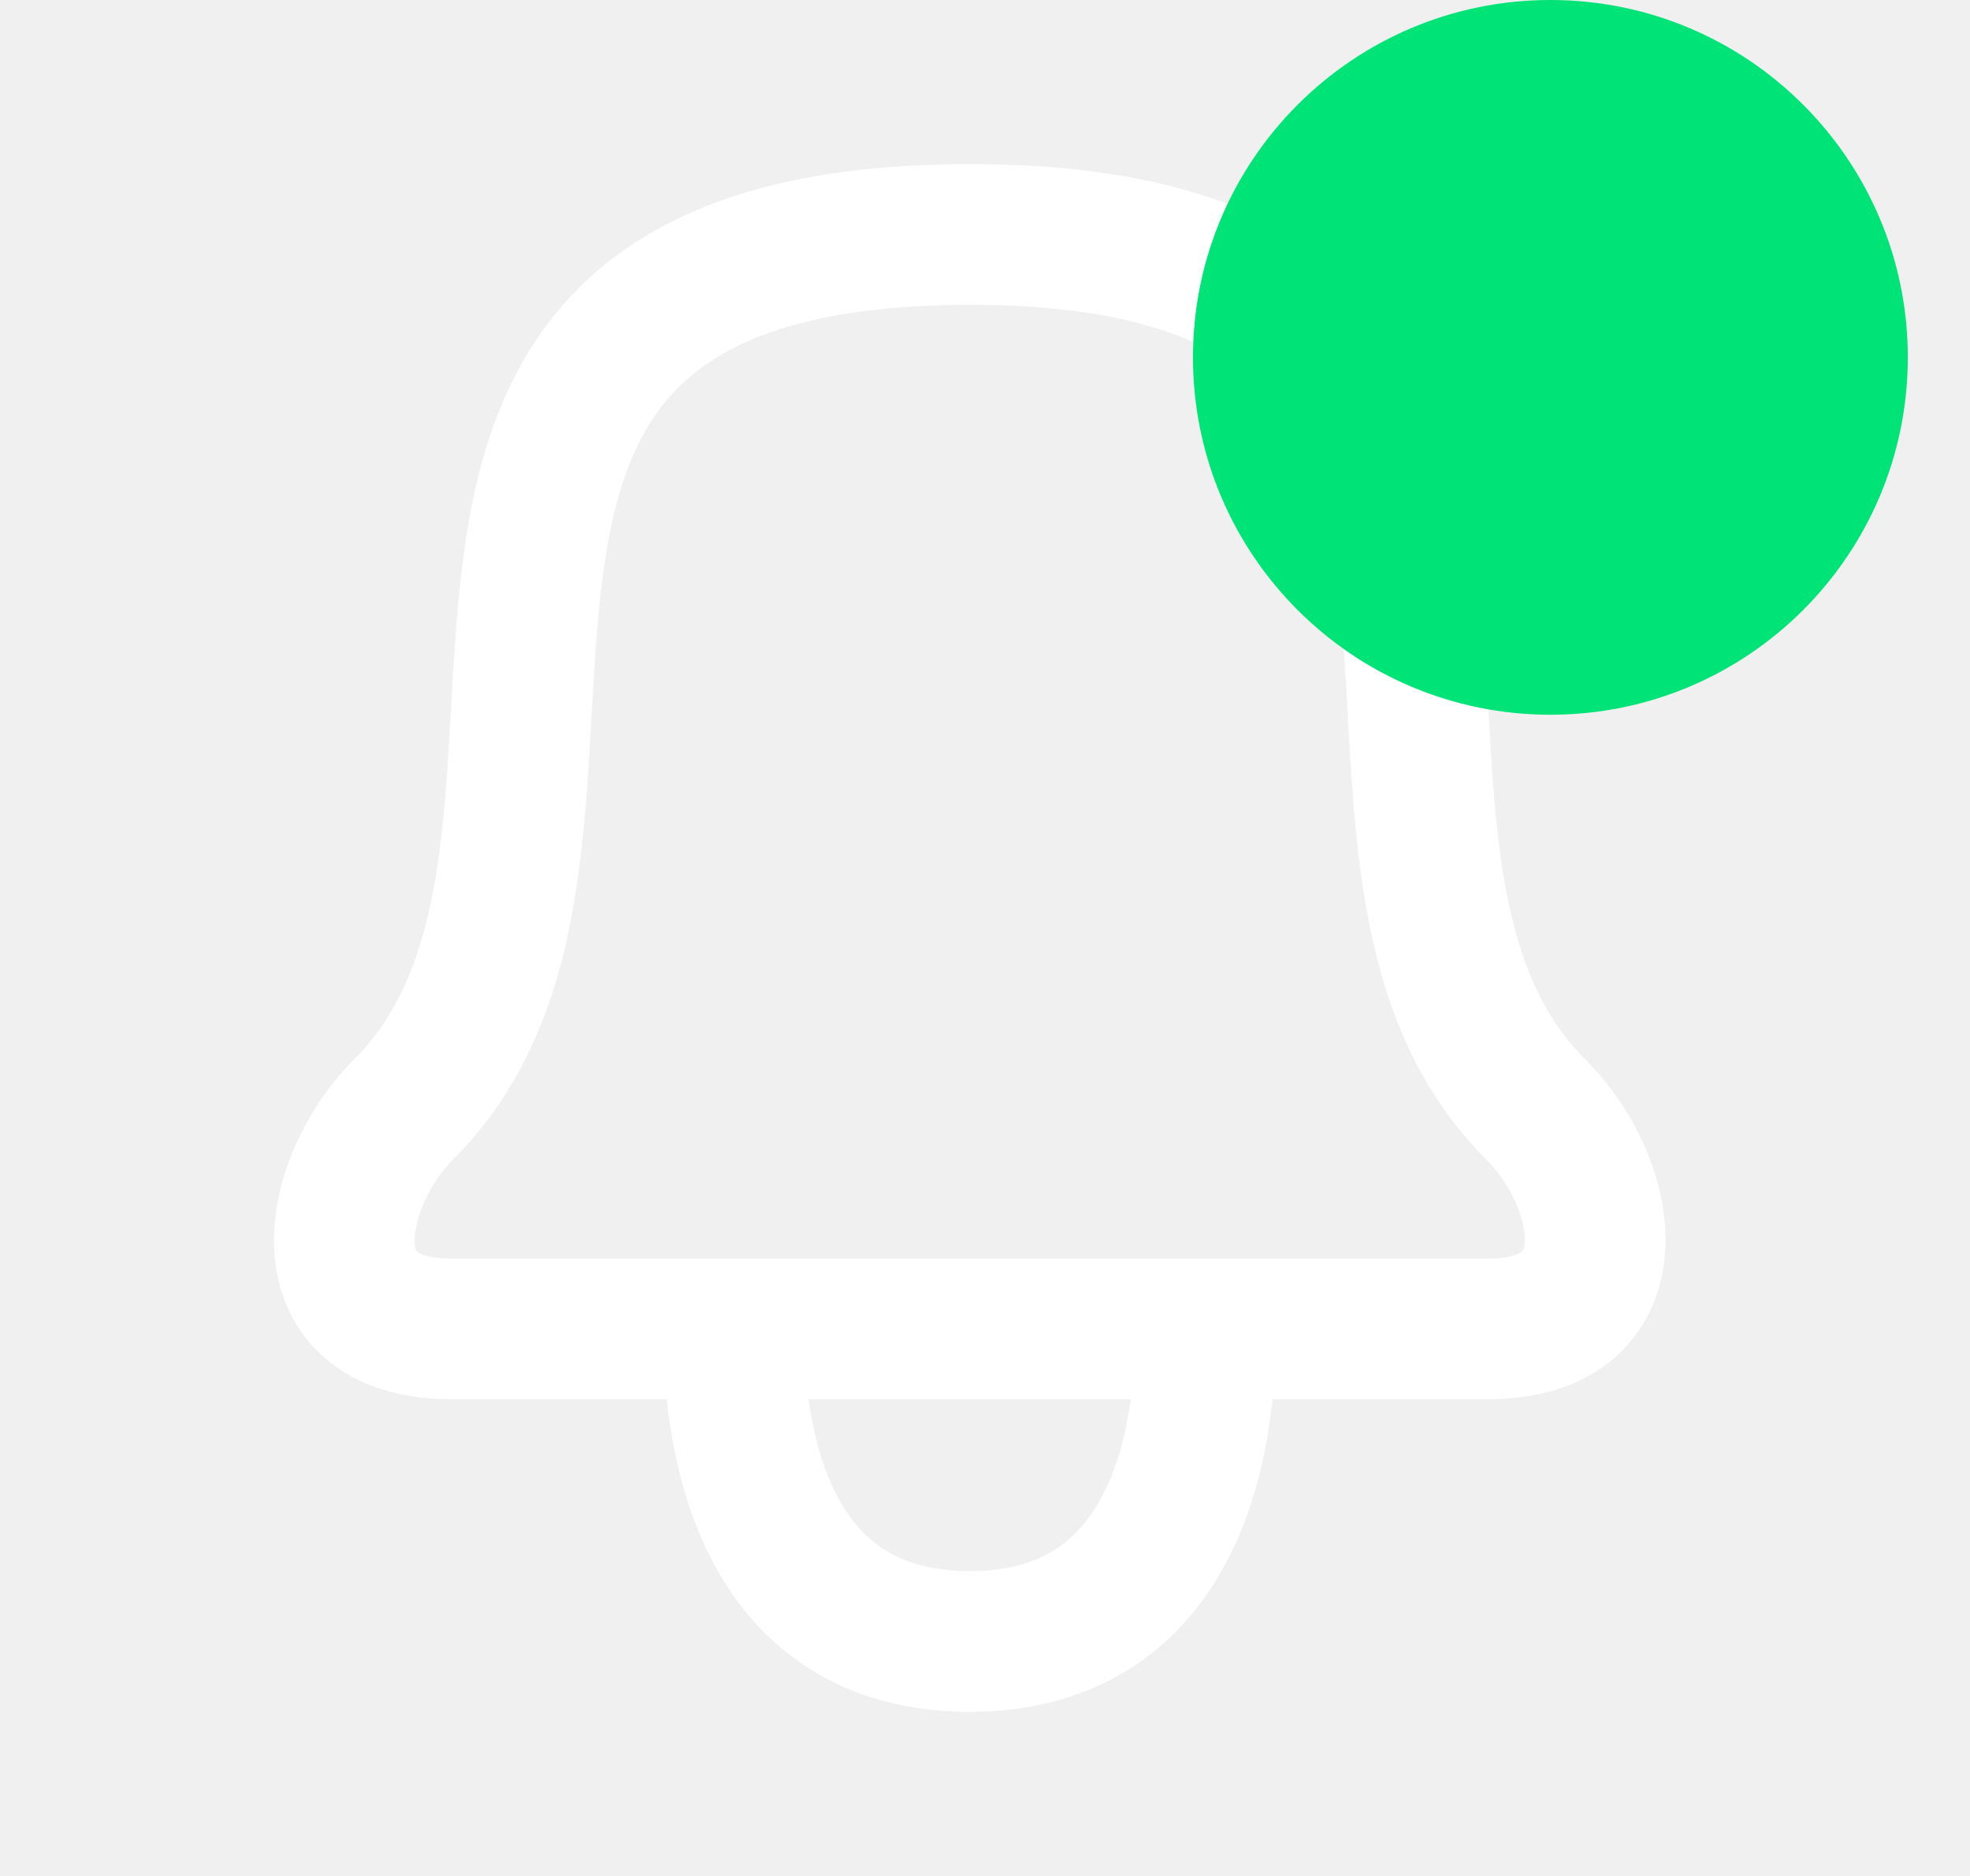
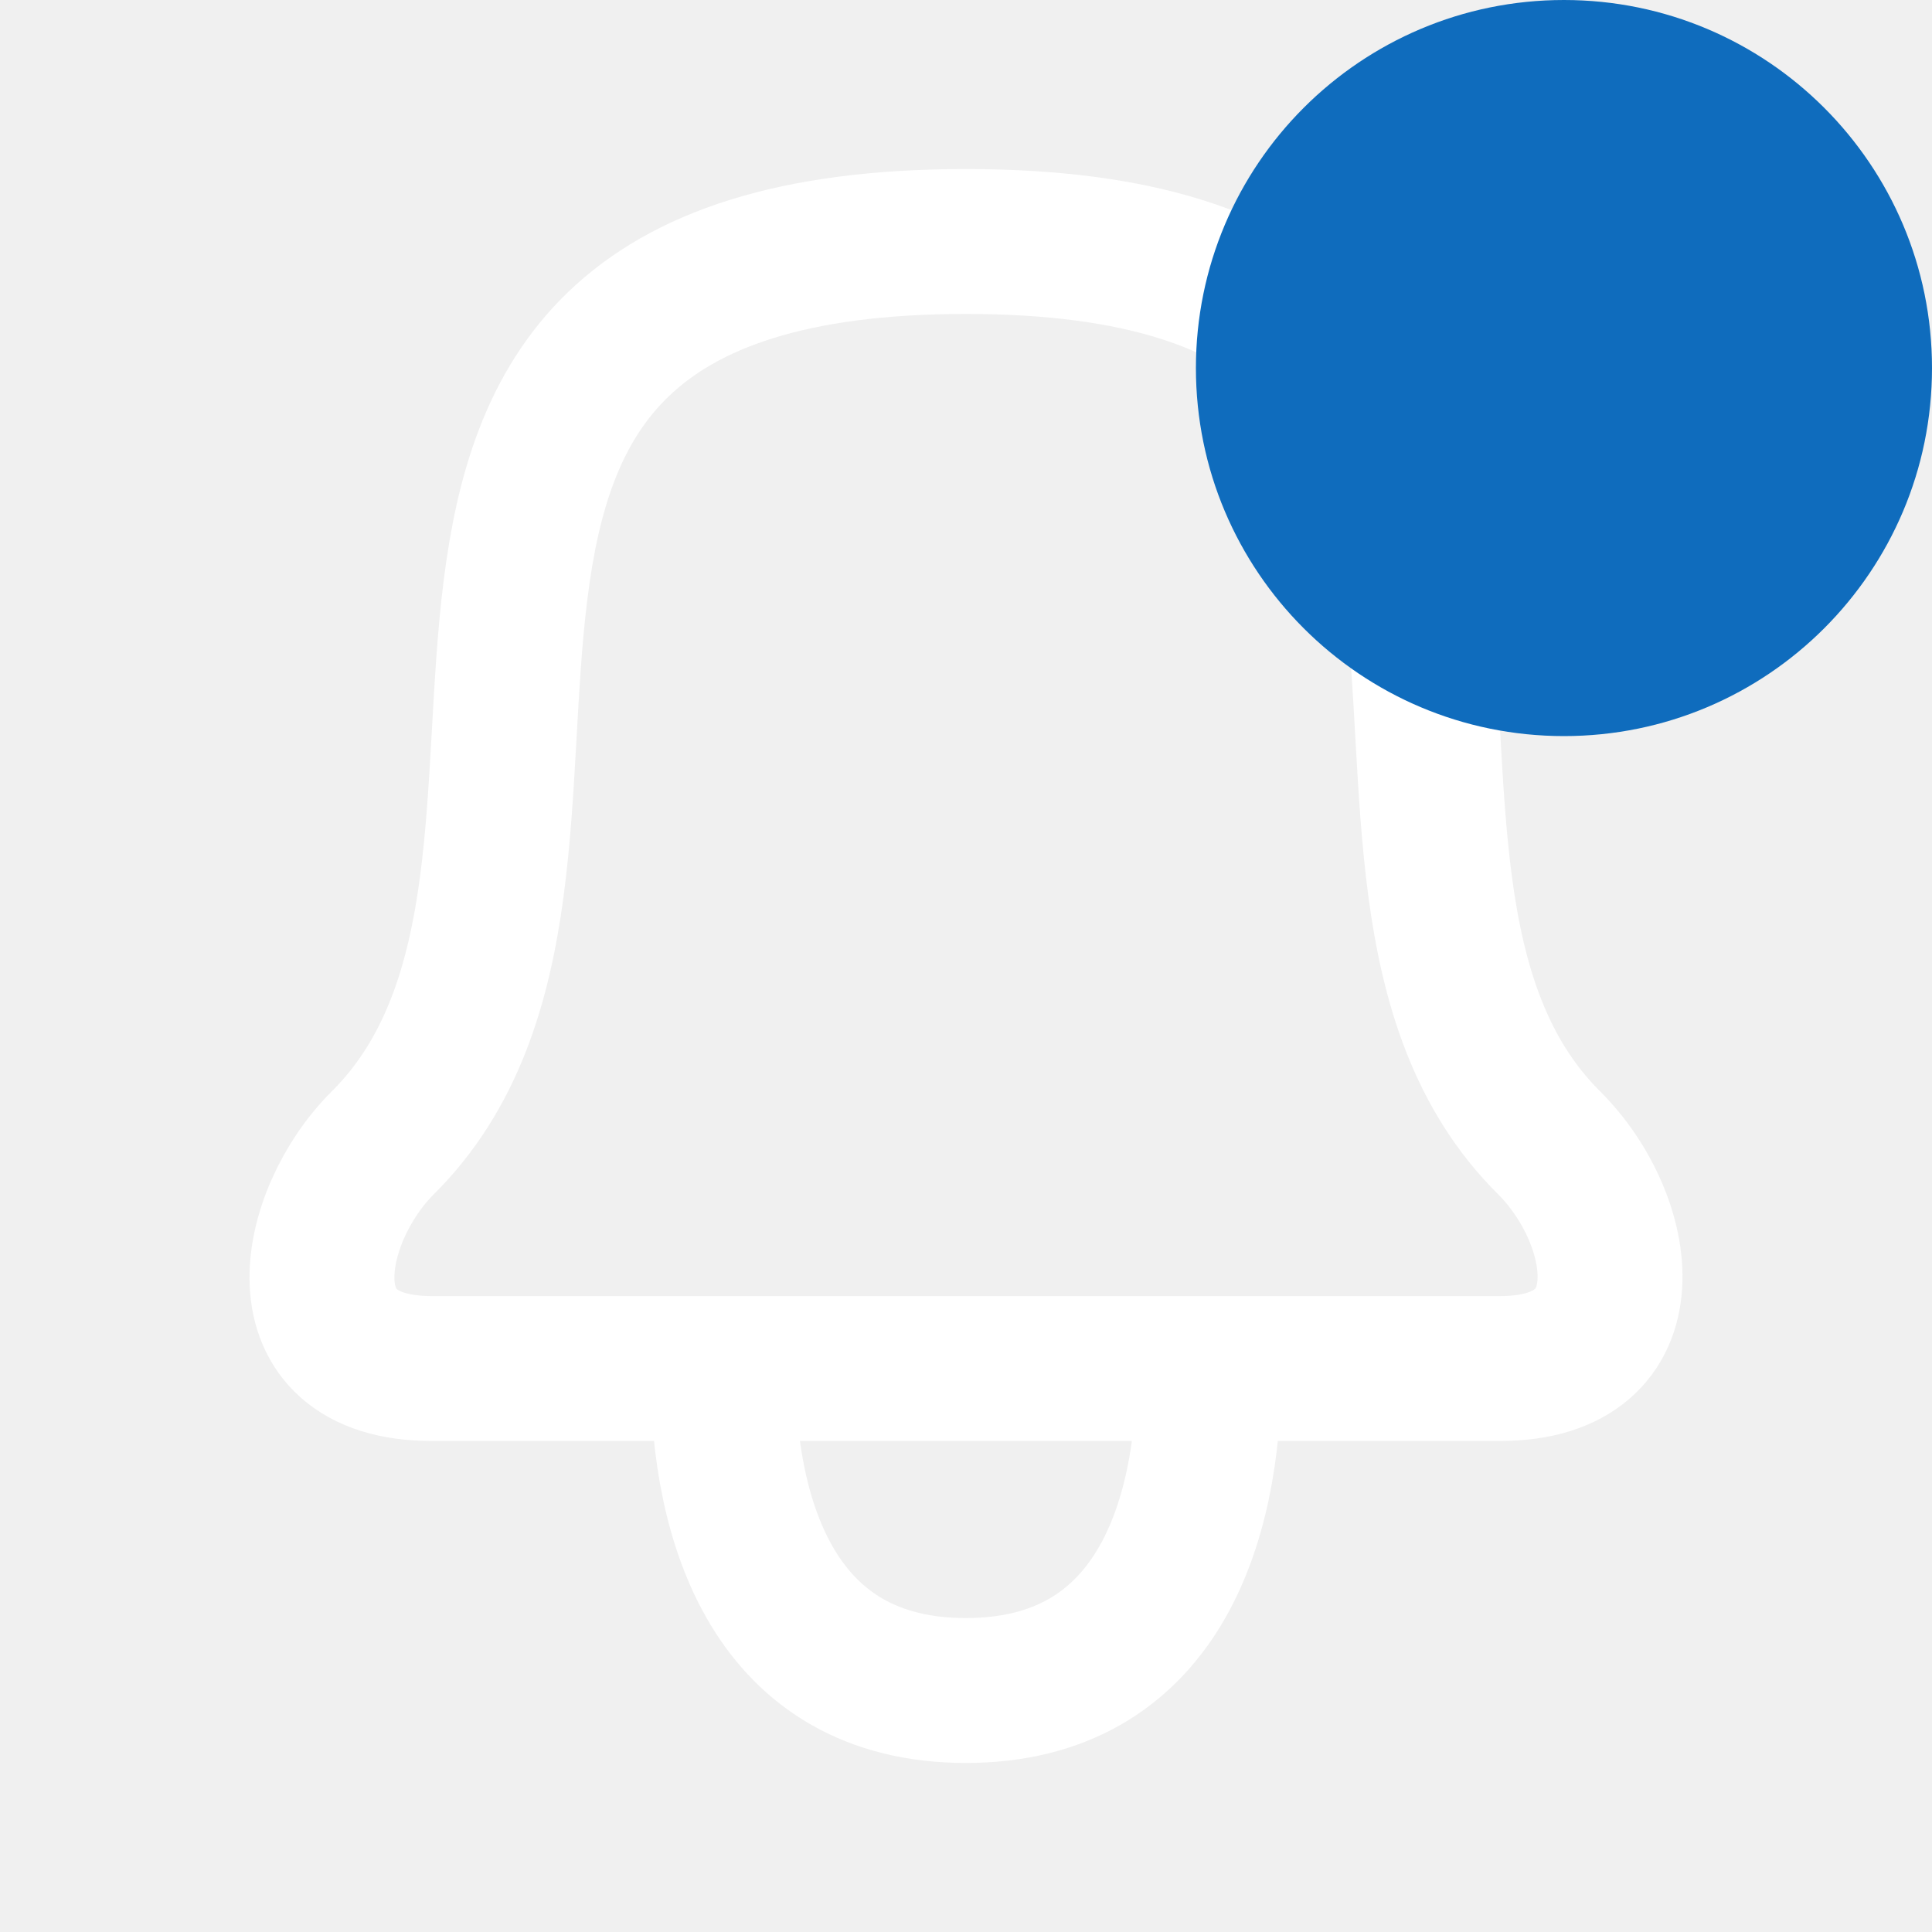
- <svg xmlns="http://www.w3.org/2000/svg" width="21" height="20" viewBox="0 0 21 20" fill="none">
-   <g clip-path="url(#clip0_2010_755)">
-     <path d="M12.853 14.167H7.82M12.853 14.167H15.865C17.428 14.167 17.164 12.617 16.373 11.83C13.525 9.001 17.57 2.5 10.336 2.5C3.103 2.5 7.149 9 4.3 11.83C3.54 12.587 3.215 14.167 4.809 14.167H7.82M12.853 14.167C12.853 15.771 12.313 17.5 10.336 17.5C8.36 17.5 7.82 15.771 7.82 14.167" stroke="white" stroke-width="1.5" stroke-linecap="round" stroke-linejoin="round" />
-     <circle cx="16.527" cy="3.81" r="3.81" fill="#00E377" />
-   </g>
-   <defs>
-     <clipPath id="clip0_2010_755">
-       <rect width="20" height="20" fill="white" transform="translate(0.337158)" />
-     </clipPath>
-   </defs>
+ <svg xmlns="http://www.w3.org/2000/svg" width="20" height="20" viewBox="0 0 20 20" fill="none">
+   <path d="M12.516 14.167H7.482M12.516 14.167H15.527C17.091 14.167 16.827 12.617 16.036 11.83C13.188 9.001 17.233 2.5 9.999 2.5C2.766 2.5 6.812 9 3.963 11.83C3.202 12.587 2.878 14.167 4.472 14.167H7.482M12.516 14.167C12.516 15.771 11.976 17.5 9.999 17.5C8.023 17.5 7.482 15.771 7.482 14.167" stroke="white" stroke-width="1.5" stroke-linecap="round" stroke-linejoin="round" />
+   <circle cx="16.19" cy="3.81" r="3.81" fill="#0F6CBD" />
</svg>
